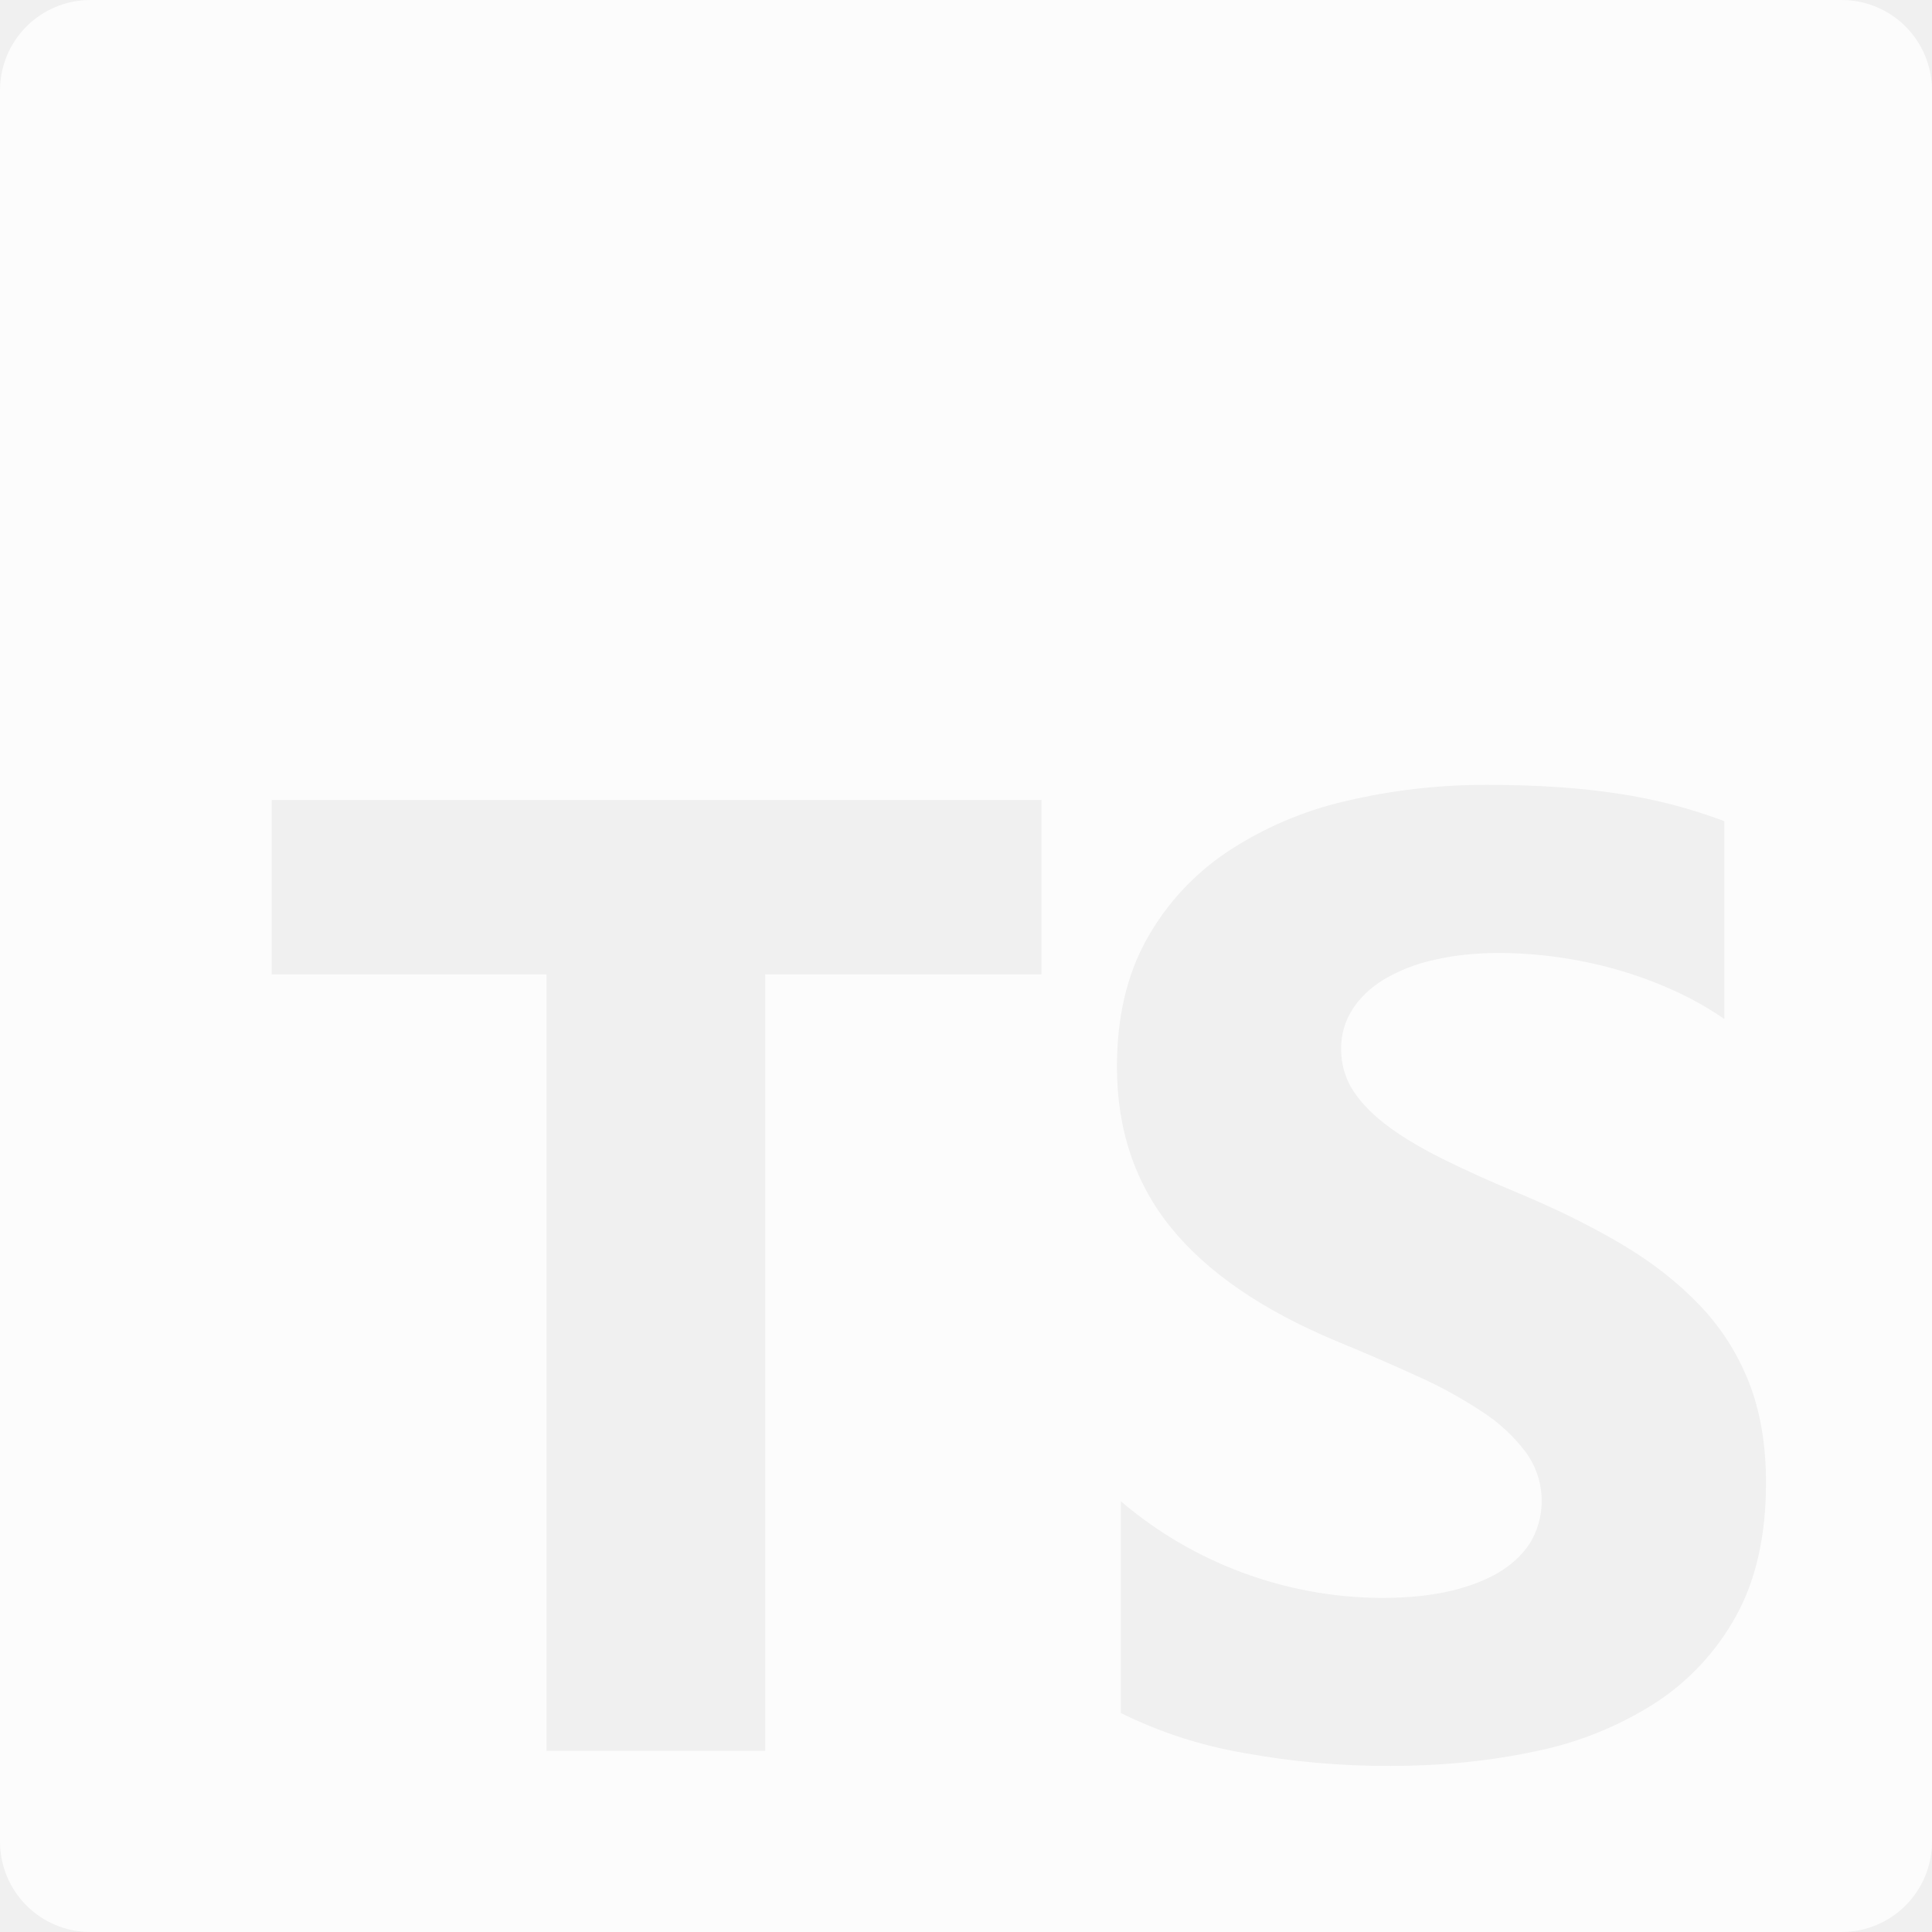
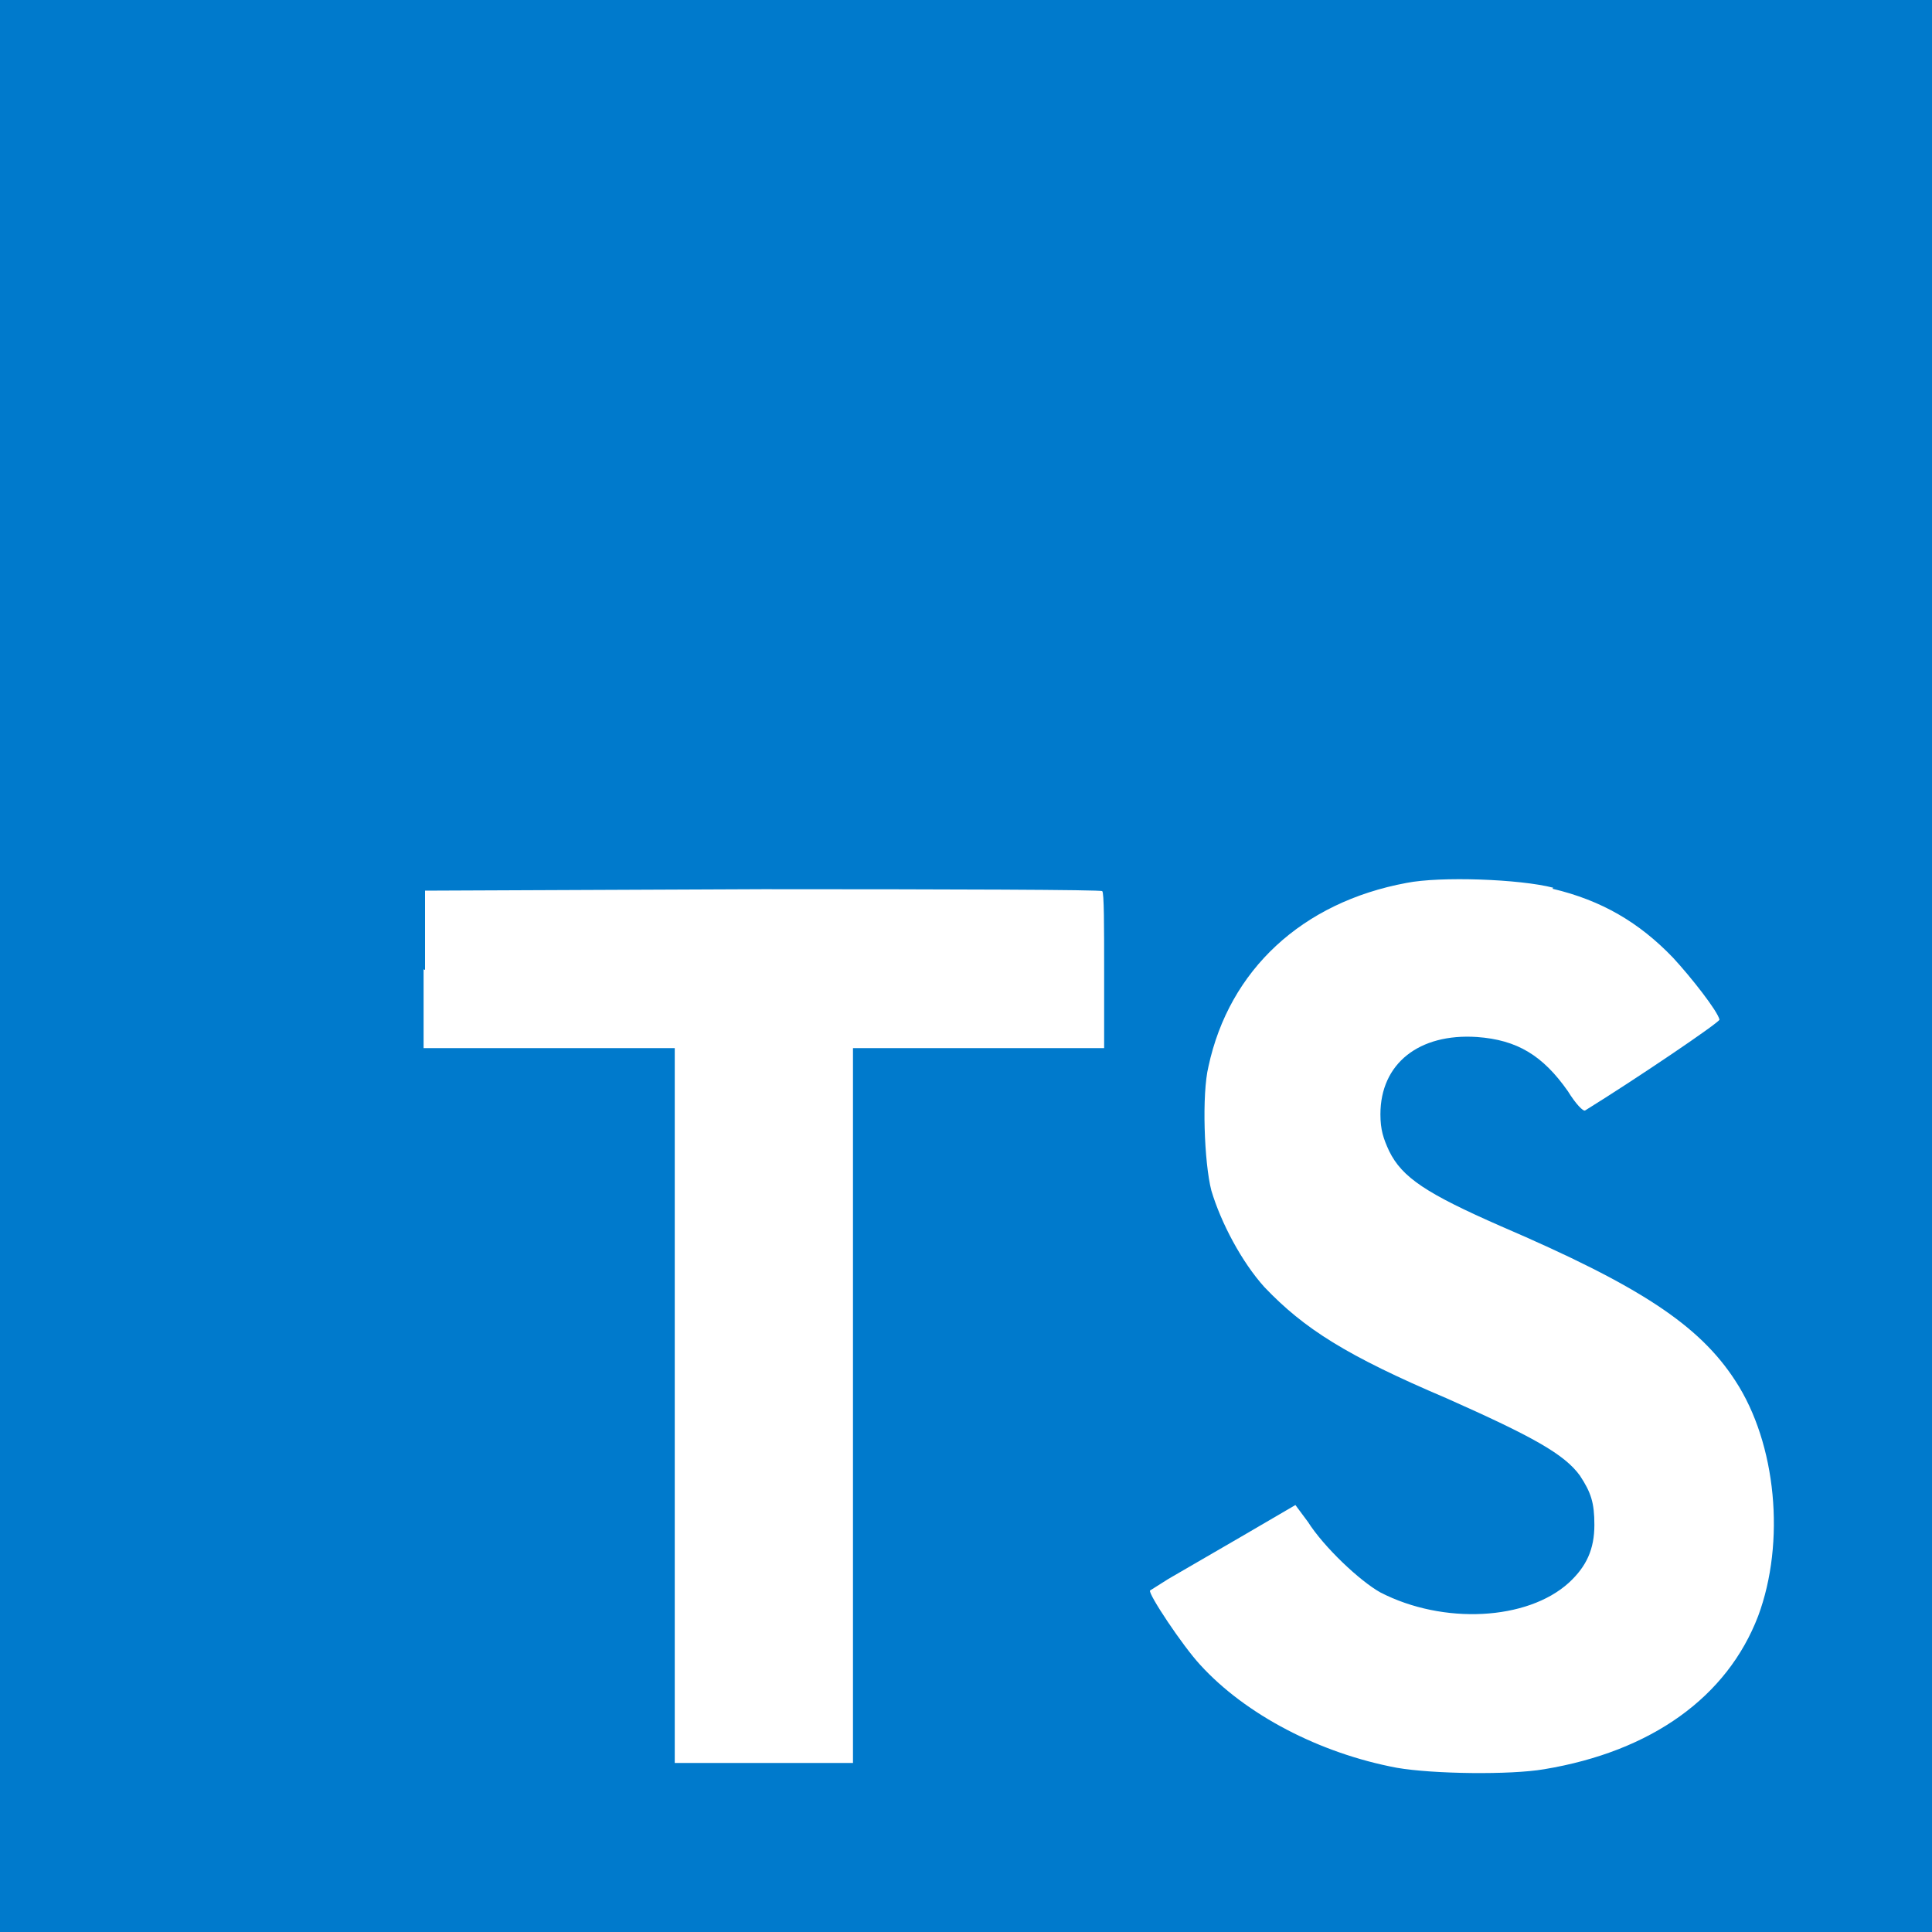
- <svg xmlns="http://www.w3.org/2000/svg" role="img" viewBox="0 0 24 24">
-   <path d="M1.125 0C.502 0 0 .502 0 1.125v21.75C0 23.498.502 24 1.125 24h21.75c.623 0 1.125-.502 1.125-1.125V1.125C24 .502 23.498 0 22.875 0zm17.363 9.75c.612 0 1.154.037 1.627.111a6.38 6.38 0 0 1 1.306.34v2.458a3.95 3.95 0 0 0-.643-.361 5.093 5.093 0 0 0-.717-.26 5.453 5.453 0 0 0-1.426-.2c-.3 0-.573.028-.819.086a2.1 2.1 0 0 0-.623.242c-.17.104-.3.229-.393.374a.888.888 0 0 0-.14.49c0 .196.053.373.156.529.104.156.252.304.443.444s.423.276.696.41c.273.135.582.274.926.416.47.197.892.407 1.266.628.374.222.695.473.963.753.268.279.472.598.614.957.142.359.214.776.214 1.253 0 .657-.125 1.21-.373 1.656a3.033 3.033 0 0 1-1.012 1.085 4.38 4.38 0 0 1-1.487.596c-.566.12-1.163.18-1.79.18a9.916 9.916 0 0 1-1.84-.164 5.544 5.544 0 0 1-1.512-.493v-2.63a5.033 5.033 0 0 0 3.237 1.2c.333 0 .624-.03.872-.09.249-.06.456-.144.623-.25.166-.108.29-.234.373-.38a1.023 1.023 0 0 0-.074-1.089 2.12 2.12 0 0 0-.537-.5 5.597 5.597 0 0 0-.807-.444 27.72 27.72 0 0 0-1.007-.436c-.918-.383-1.602-.852-2.053-1.405-.45-.553-.676-1.222-.676-2.005 0-.614.123-1.141.369-1.582.246-.441.58-.804 1.004-1.089a4.494 4.494 0 0 1 1.47-.629 7.536 7.536 0 0 1 1.77-.201zm-15.113.188h9.563v2.166H9.506v9.646H6.789v-9.646H3.375z" fill="#ffffffcc" />
+ <svg xmlns="http://www.w3.org/2000/svg" width="800px" height="800px" viewBox="0 0 400 400" id="Layer_1">
+   <style>.st0{fill:#007acc}.st1{fill:#fff}</style>
+   <path class="st0" d="M0 200V0h400v400H0" />
+   <path class="st1" d="M87.7 200.7V217h52v148h36.9V217h52v-16c0-9 0-16.3-.4-16.5 0-.3-31.7-.4-70.2-.4l-70 .3v16.4l-.3-.1zM321.4 184c10.2 2.4 18 7 25 14.3 3.7 4 9.2 11 9.6 12.8 0 .6-17.3 12.3-27.8 18.8-.4.3-2-1.4-3.6-4-5.2-7.4-10.5-10.6-18.8-11.2-12-.8-20 5.5-20 16 0 3.2.6 5 1.8 7.6 2.7 5.5 7.7 8.8 23.2 15.6 28.6 12.3 41 20.4 48.5 32 8.5 13 10.4 33.4 4.7 48.7-6.4 16.7-22 28-44.3 31.7-7 1.2-23 1-30.5-.3-16-3-31.3-11-40.7-21.3-3.7-4-10.8-14.7-10.4-15.4l3.8-2.4 15-8.7 11.3-6.6 2.6 3.5c3.3 5.2 10.7 12.2 15 14.6 13 6.7 30.4 5.8 39-2 3.7-3.4 5.3-7 5.3-12 0-4.6-.7-6.7-3-10.2-3.2-4.4-9.6-8-27.6-16-20.7-8.8-29.5-14.4-37.7-23-4.7-5.2-9-13.3-11-20-1.5-5.8-2-20-.6-25.7 4.3-20 19.4-34 41-38 7-1.4 23.5-.8 30.4 1l-.2.2z" />
</svg>
